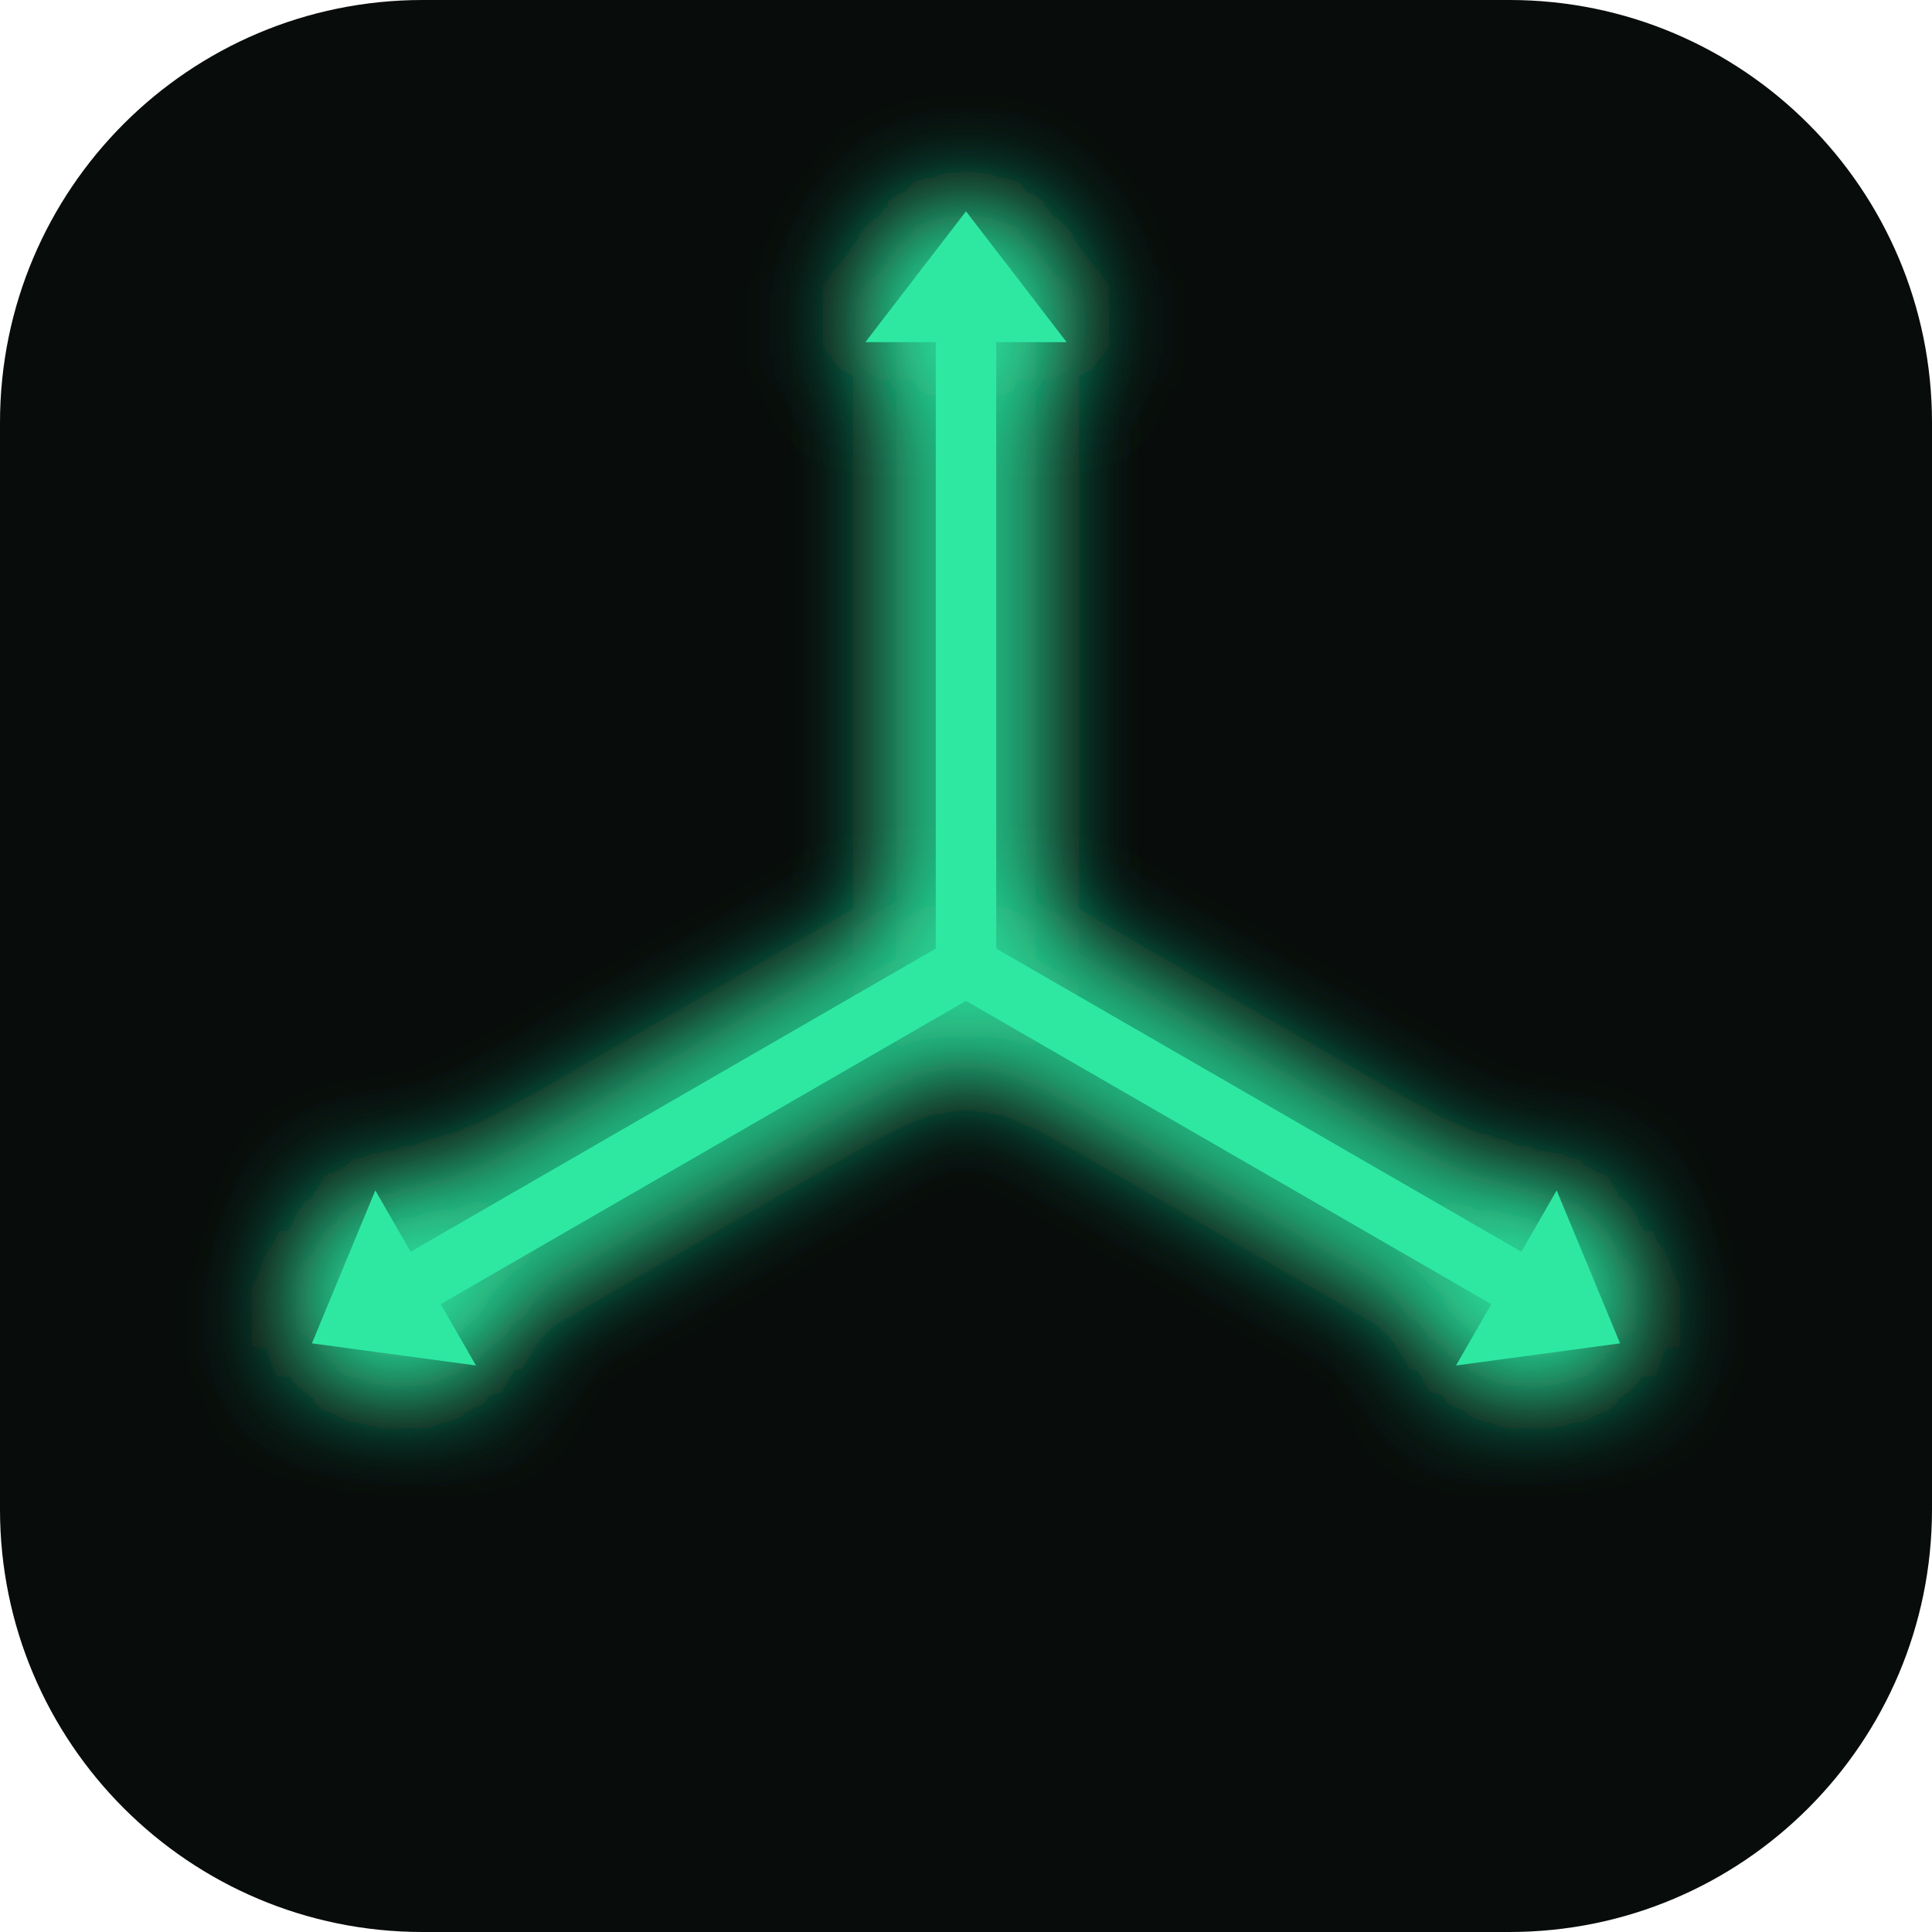
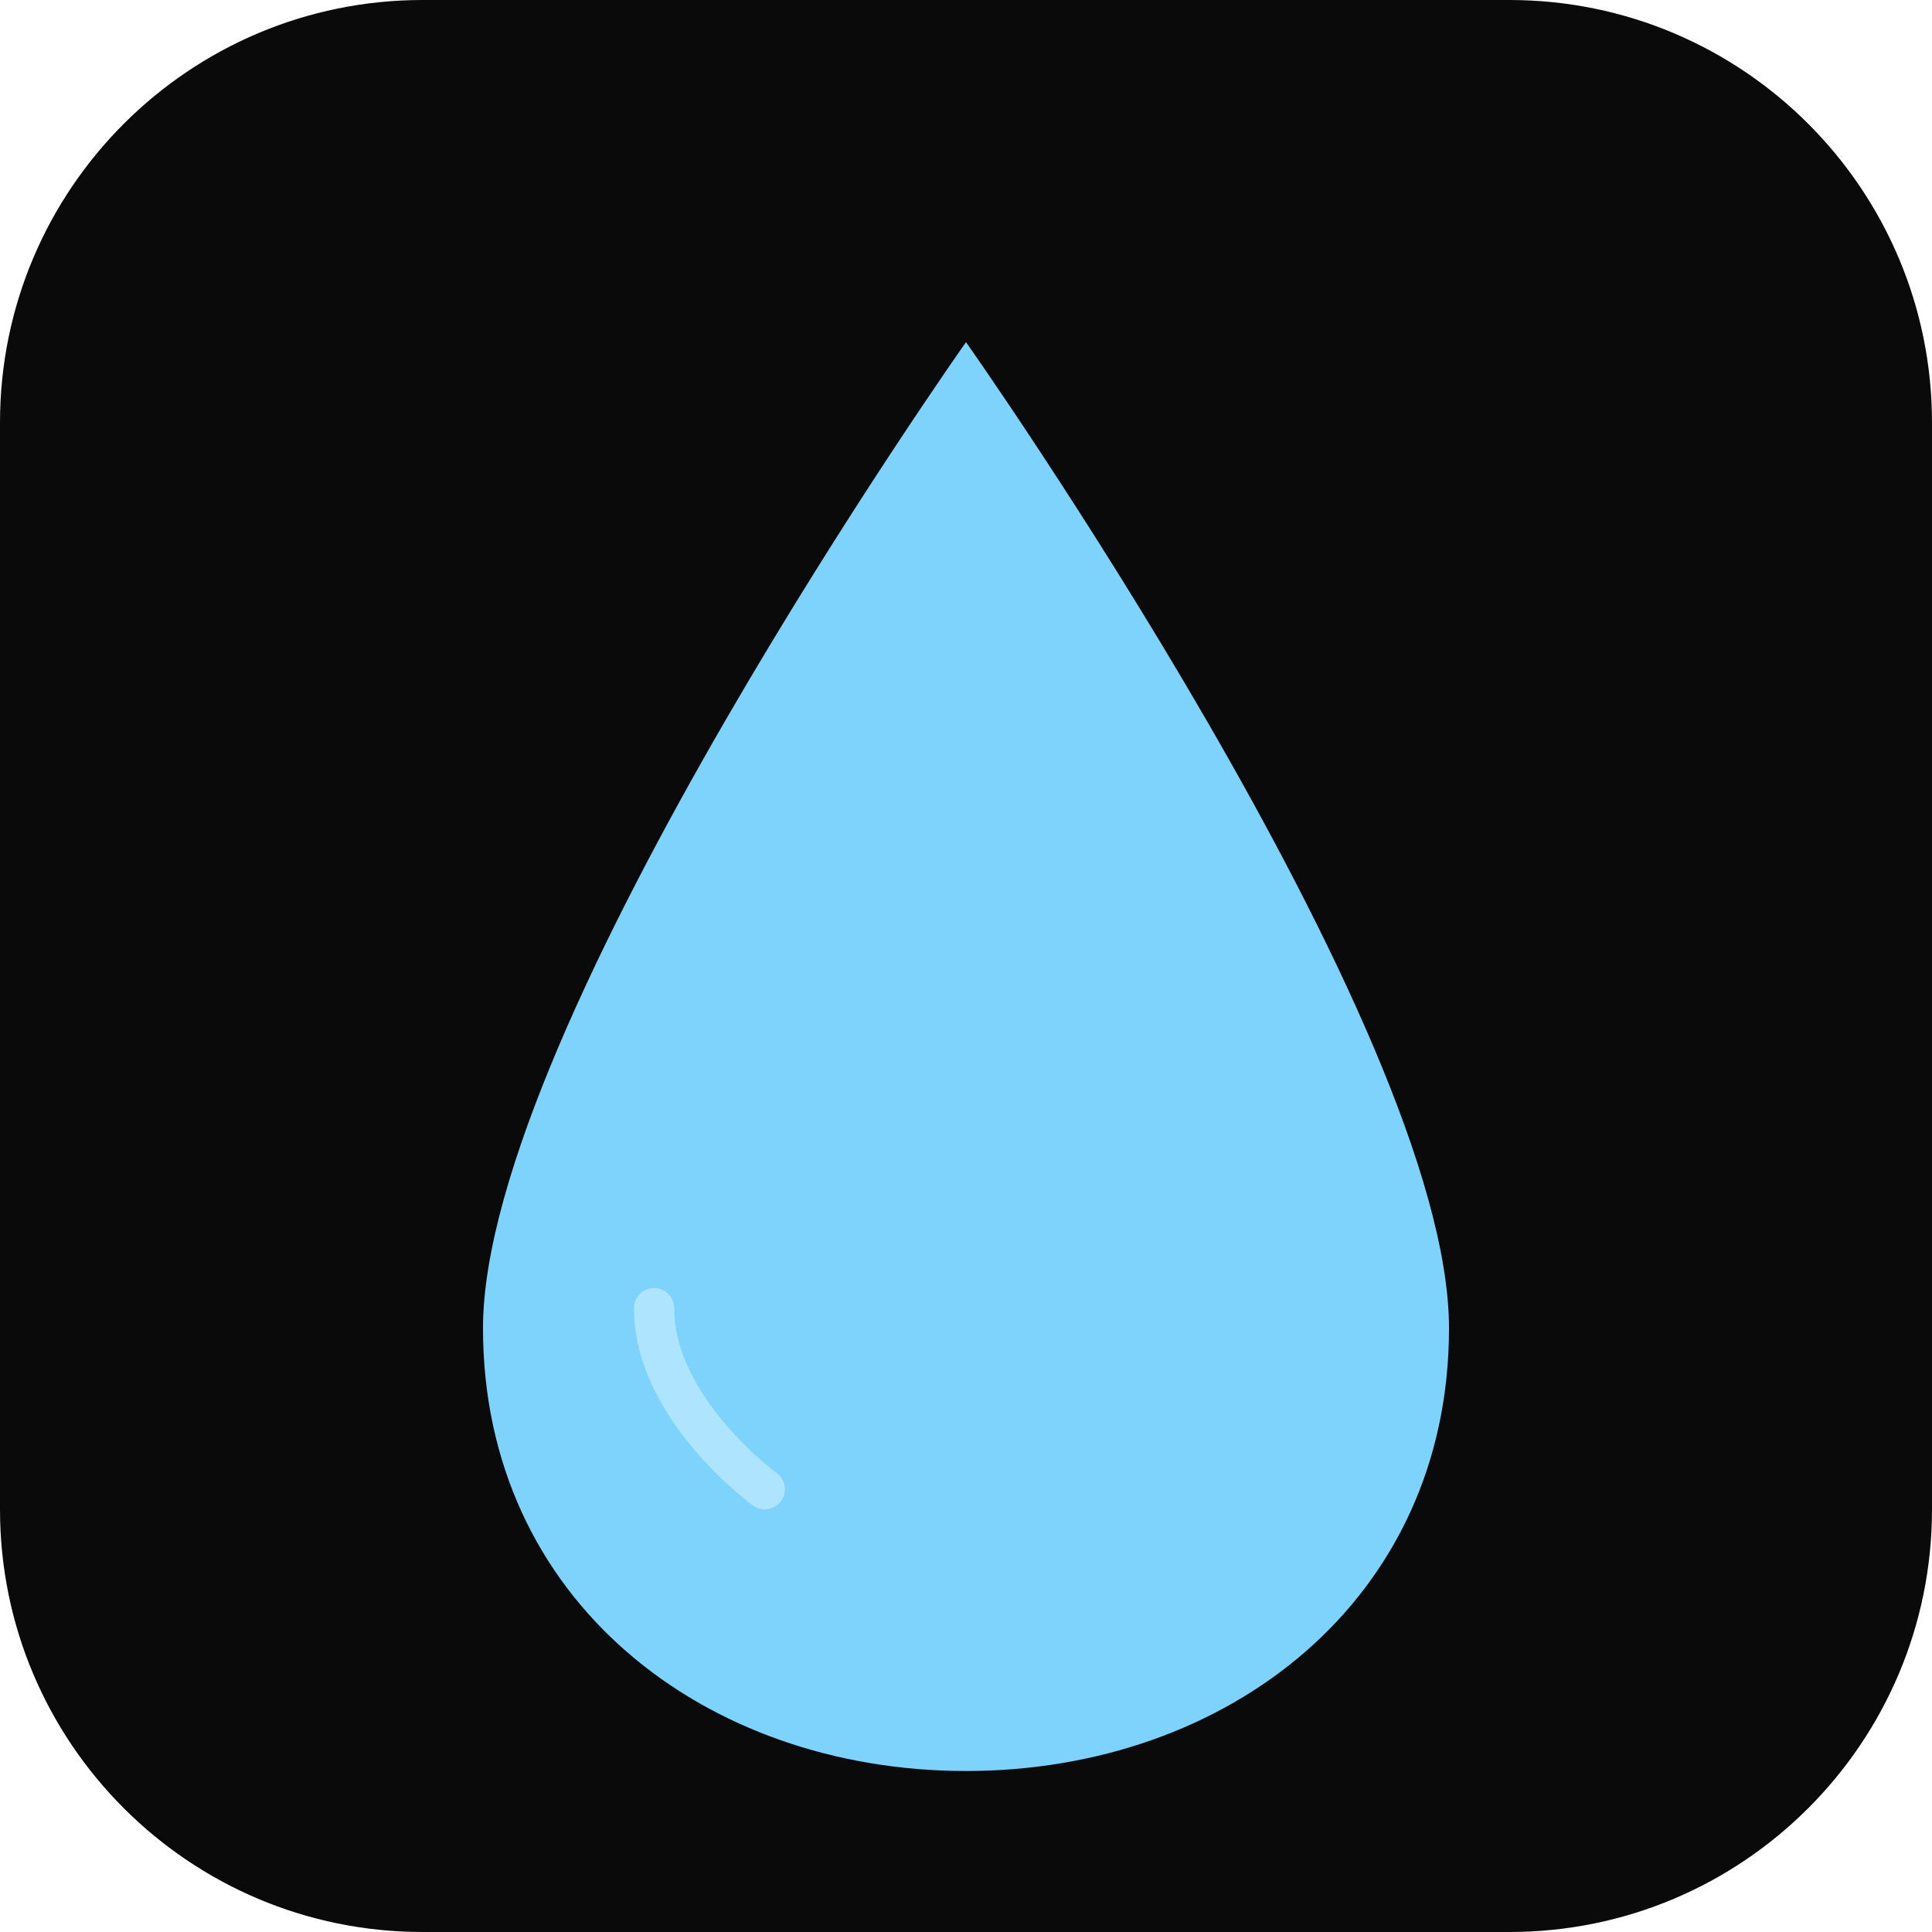
<svg xmlns="http://www.w3.org/2000/svg" viewBox="0 0 192 192">
-   <defs>
-     <filter id="glow" x="-100%" y="-100%" width="300%" height="300%">
-       <feGaussianBlur in="SourceGraphic" stdDeviation="6" result="blur" />
-       <feMerge>
-         <feMergeNode in="blur" />
-         <feMergeNode in="blur" />
-         <feMergeNode in="blur" />
-         <feMergeNode in="SourceGraphic" />
-       </feMerge>
-     </filter>
-   </defs>
-   <rect width="192" height="192" rx="42" fill="#080c0b" />
-   <g filter="url(#glow)">
-     <g stroke="#2de8a2" stroke-width="6" stroke-linecap="round" fill="none">
-       <line x1="96" y1="96" x2="96" y2="34" />
-       <line x1="96" y1="96" x2="149.7" y2="127" />
-       <line x1="96" y1="96" x2="42.3" y2="127" />
-     </g>
-     <g fill="#2de8a2">
-       <polygon points="96,21 86,34 106,34" />
-       <polygon points="161,133.5 144.7,135.7 154.7,118.3" />
-       <polygon points="31,133.5 37.3,118.3 47.3,135.7" />
-     </g>
-   </g>
+   <rect width="192" height="192" rx="42" fill="#0a0a0b" />
+   <path d="M96 34 C96 34 48 102 48 132 C48 159 70 176 96 176 C122 176 144 159 144 132 C144 102 96 34 96 34Z" fill="#7DD3FC" />
+   <path d="M76 148 C76 148 65 140 65 130" stroke="rgba(255,255,255,0.38)" stroke-width="4" stroke-linecap="round" fill="none" />
</svg>
